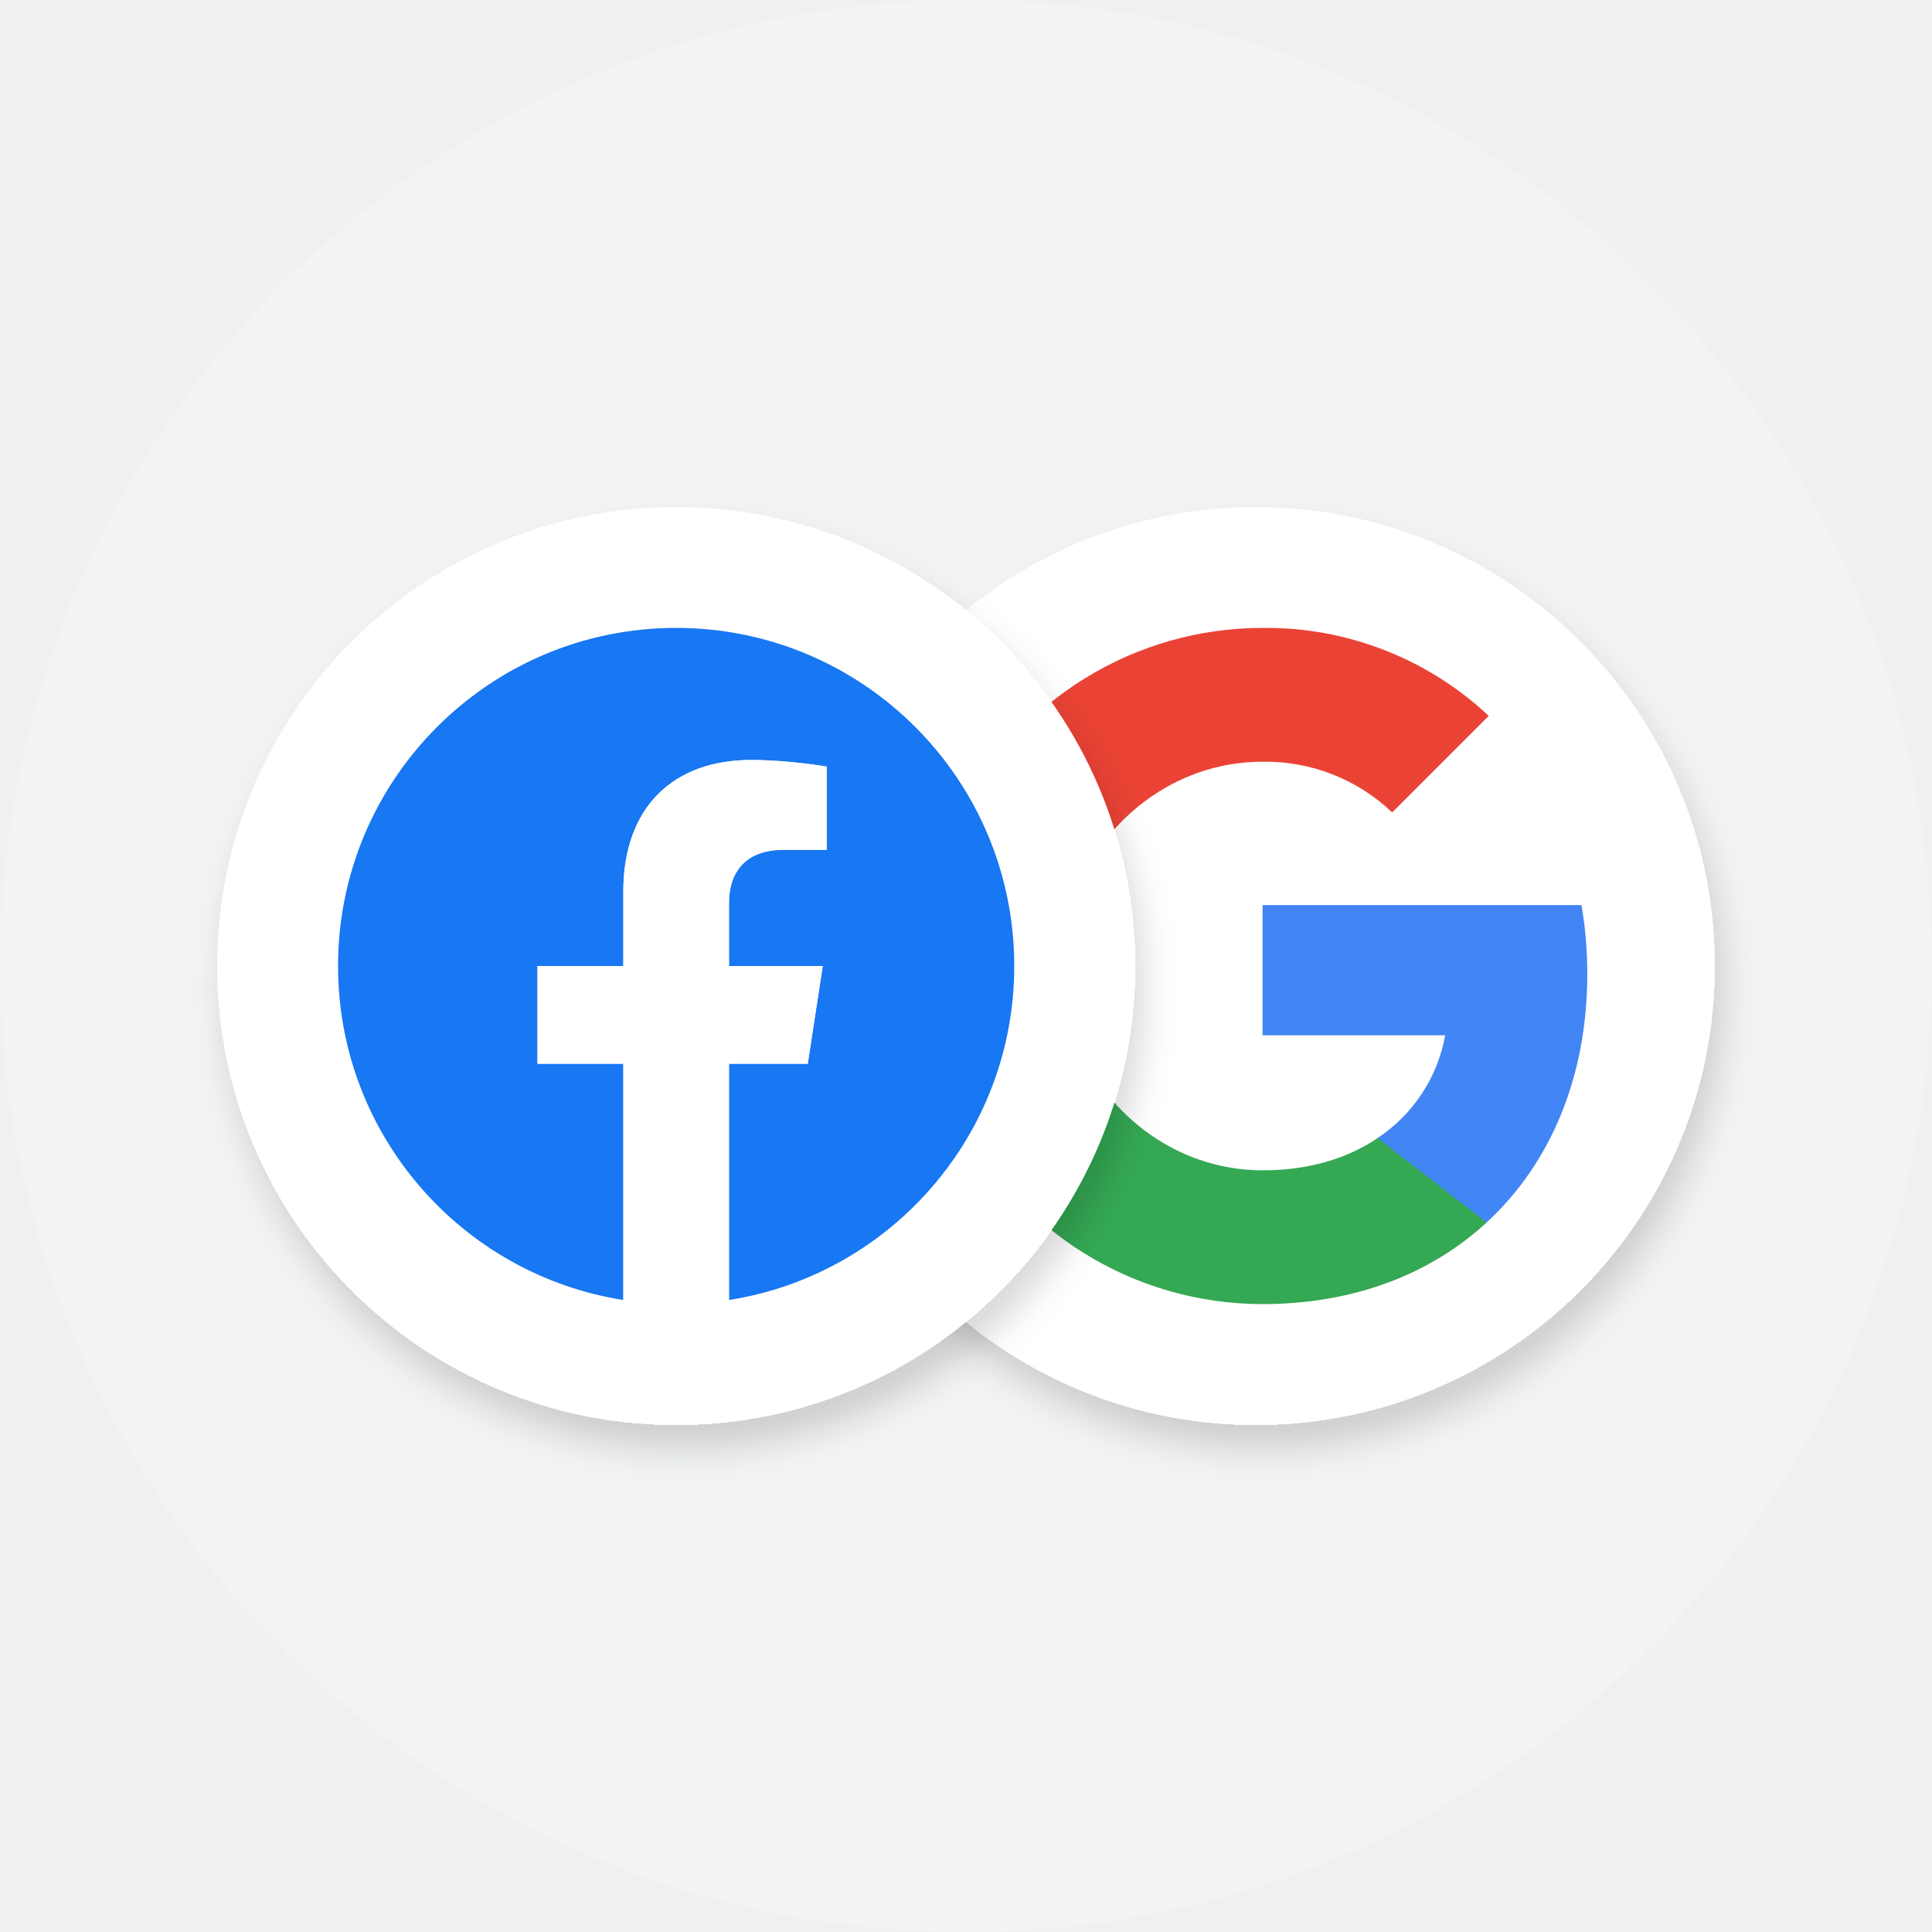
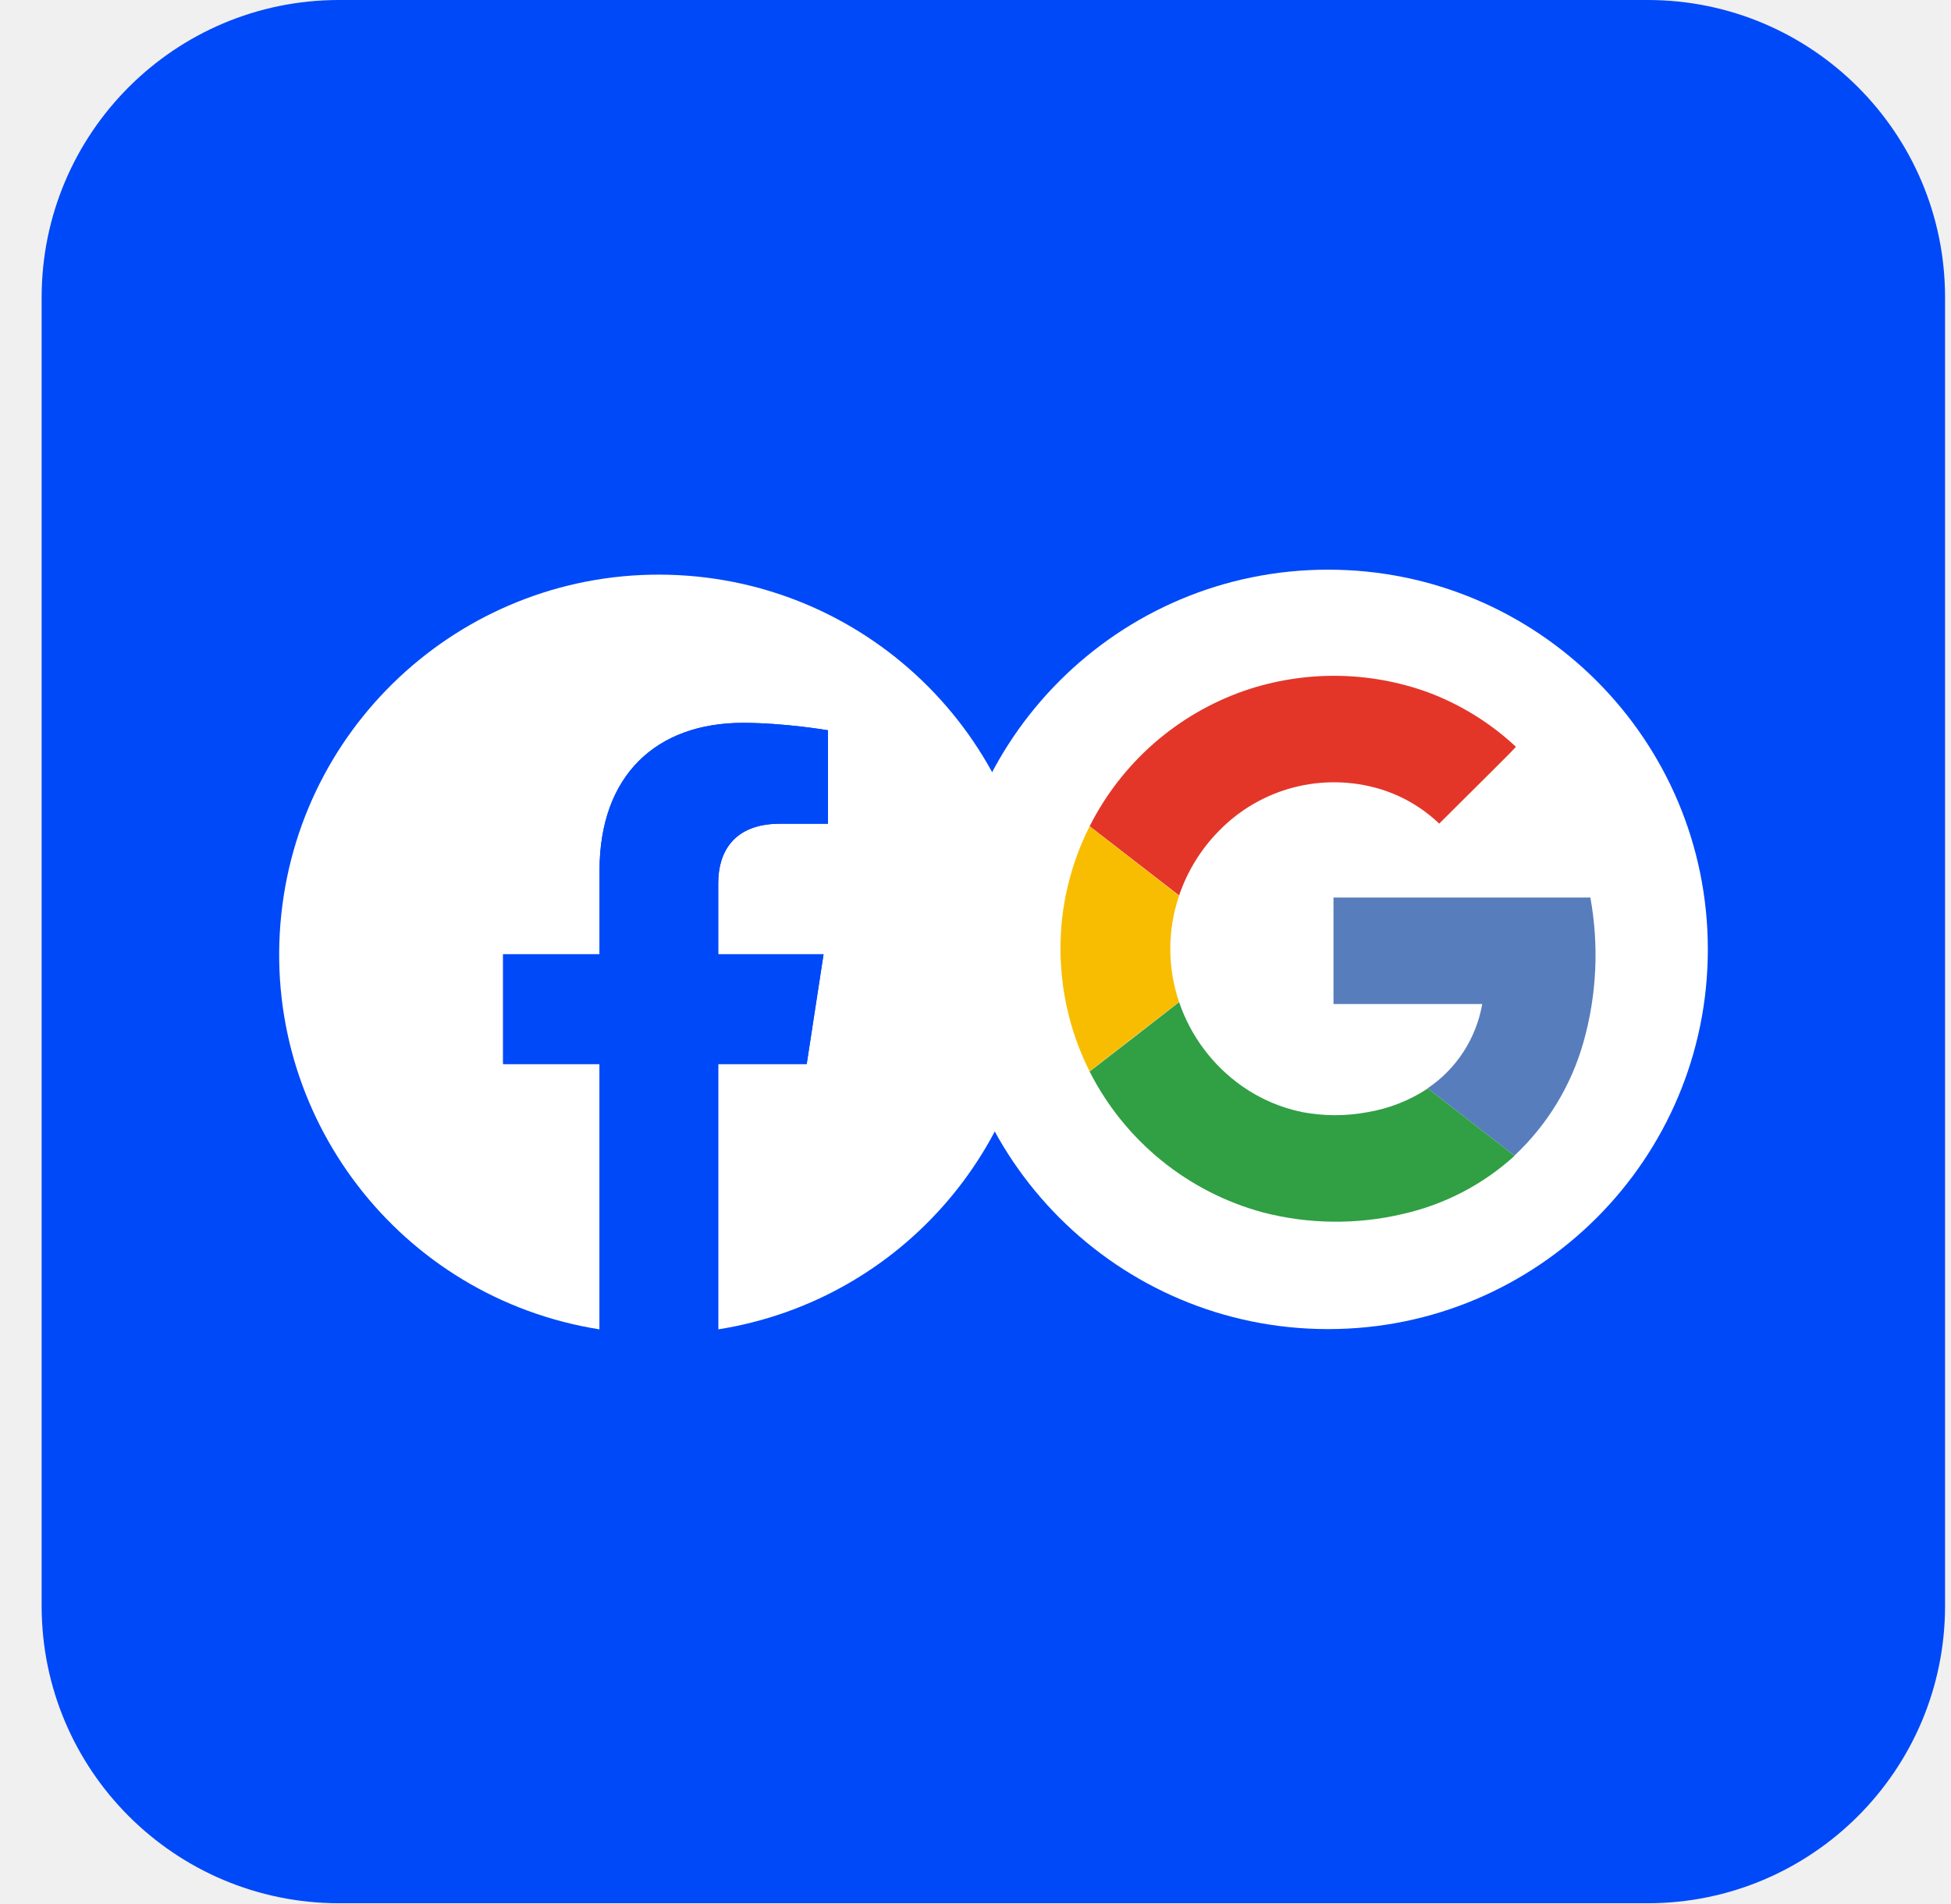
- <svg xmlns="http://www.w3.org/2000/svg" width="80" height="80" fill="none">
-   <rect width="80" height="80" rx="40" fill="#F1F3F4" />
-   <g filter="url(#a)">
-     <circle cx="52" cy="40" r="19" fill="#fff" />
-   </g>
-   <g clip-path="url(#b)">
-     <path d="M65.726 40.323c0-.952-.077-1.909-.242-2.845H52.28v5.391h7.562a6.48 6.48 0 0 1-2.798 4.254v3.498h4.511c2.65-2.438 4.172-6.039 4.172-10.298Z" fill="#4285F4" />
-     <path d="M52.278 54c3.776 0 6.96-1.239 9.28-3.379l-4.511-3.498c-1.255.854-2.876 1.338-4.764 1.338-3.652 0-6.749-2.465-7.86-5.777h-4.655v3.606A14.002 14.002 0 0 0 52.278 54Z" fill="#34A853" />
-     <path d="M44.419 42.684a8.386 8.386 0 0 1 0-5.36v-3.607h-4.65a14.012 14.012 0 0 0 0 12.573l4.65-3.606Z" fill="#FBBC04" />
-     <path d="M52.278 31.541a7.608 7.608 0 0 1 5.37 2.1l3.998-3.998a13.456 13.456 0 0 0-9.368-3.642 13.997 13.997 0 0 0-12.51 7.716l4.65 3.606c1.106-3.318 4.208-5.782 7.86-5.782Z" fill="#EA4335" />
-   </g>
-   <g filter="url(#c)">
-     <circle cx="28" cy="40" r="19" fill="#fff" />
-   </g>
-   <g clip-path="url(#d)">
-     <path d="M41.998 40c0-7.732-6.268-14-14-14s-14 6.268-14 14c0 6.988 5.12 12.78 11.813 13.83v-9.783h-3.555V40h3.555v-3.084c0-3.51 2.09-5.447 5.288-5.447 1.53 0 3.133.273 3.133.273v3.445h-1.765c-1.739 0-2.281 1.08-2.281 2.188V40h3.882l-.62 4.047h-3.262v9.783c6.693-1.05 11.812-6.842 11.812-13.83Z" fill="#1877F2" />
-     <path d="m33.448 44.047.62-4.047h-3.882v-2.625c0-1.107.542-2.188 2.281-2.188h1.765v-3.445s-1.602-.273-3.133-.273c-3.198 0-5.288 1.938-5.288 5.447V40h-3.555v4.047h3.555v9.783a14.15 14.15 0 0 0 4.375 0v-9.783h3.262Z" fill="#fff" />
+ <svg xmlns="http://www.w3.org/2000/svg" width="41" height="40" fill="none">
+   <g clip-path="url(#a)">
+     <rect x=".875" width="40" height="40" rx="6.25" fill="#0049F8" />
+     <path d="M21.827 20.055a7.98 7.98 0 1 0-9.228 7.884v-5.577h-2.026v-2.307h2.026v-1.758c0-2 1.192-3.105 3.015-3.105.873 0 1.786.156 1.786.156v1.964h-1.006c-.992 0-1.3.615-1.3 1.246v1.497h2.213l-.354 2.307h-1.86v5.577a7.983 7.983 0 0 0 6.734-7.884Z" fill="#fff" />
+     <path d="m16.953 22.362.354-2.307h-2.214v-1.497c0-.631.31-1.246 1.3-1.246H17.4v-1.964s-.913-.156-1.786-.156c-1.823 0-3.015 1.105-3.015 3.105v1.758h-2.026v2.307h2.026v5.577a8.049 8.049 0 0 0 2.494 0v-5.577h1.86Z" fill="#0049F8" />
+     <path d="M35.89 19.953a7.98 7.98 0 1 1-15.961 0 7.98 7.98 0 0 1 15.961 0Z" fill="#fff" />
+     <path d="M26.15 14.517a5.74 5.74 0 0 0 .393 10.965 6.13 6.13 0 0 0 2.934.032 5.18 5.18 0 0 0 2.35-1.221 5.21 5.21 0 0 0 1.45-2.382c.281-.99.331-2.032.146-3.045h-5.397v2.24h3.126a2.697 2.697 0 0 1-1.148 1.77 3.284 3.284 0 0 1-1.264.498 3.743 3.743 0 0 1-1.37 0 3.374 3.374 0 0 1-1.273-.556 3.564 3.564 0 0 1-1.315-1.76 3.473 3.473 0 0 1 0-2.235 3.56 3.56 0 0 1 .832-1.352 3.37 3.37 0 0 1 3.396-.887c.464.142.887.39 1.237.726.353-.351.705-.703 1.056-1.055.181-.19.38-.37.558-.564a5.549 5.549 0 0 0-1.847-1.14 5.804 5.804 0 0 0-3.864-.034Z" fill="#fff" />
+     <path d="M26.148 14.518a5.804 5.804 0 0 1 3.864.033 5.551 5.551 0 0 1 1.846 1.145c-.181.194-.373.375-.558.564l-1.055 1.05a3.11 3.11 0 0 0-1.237-.725 3.371 3.371 0 0 0-3.397.883c-.376.382-.66.845-.832 1.352l-1.88-1.455a5.761 5.761 0 0 1 3.249-2.847Z" fill="#E33629" />
+     <path d="M22.399 18.808c.1-.5.269-.986.499-1.442l1.88 1.46a3.474 3.474 0 0 0 0 2.233 517.8 517.8 0 0 0-1.88 1.458 5.743 5.743 0 0 1-.5-3.709Z" fill="#F8BD00" />
+     <path d="M28.023 18.863h5.398a6.738 6.738 0 0 1-.146 3.045 5.209 5.209 0 0 1-1.451 2.381c-.607-.473-1.216-.943-1.823-1.416a2.696 2.696 0 0 0 1.148-1.772h-3.126v-2.238Z" fill="#587DBD" />
+     <path d="M22.899 22.52c.627-.484 1.253-.97 1.88-1.458a3.564 3.564 0 0 0 1.316 1.761c.383.27.818.458 1.277.551.453.085.917.085 1.37 0a3.283 3.283 0 0 0 1.263-.498c.607.473 1.216.943 1.823 1.416a5.181 5.181 0 0 1-2.349 1.222 6.13 6.13 0 0 1-2.935-.032 5.776 5.776 0 0 1-3.646-2.962Z" fill="#319F43" />
  </g>
  <defs>
-     <clipPath id="b">
-       <path fill="#fff" d="M37.998 26h28v28h-28z" />
+     <clipPath id="a">
+       <path fill="#fff" d="M.875 0h40v40h-40z" />
    </clipPath>
-     <clipPath id="d">
-       <path fill="#fff" d="M13.998 26h28v28h-28z" />
-     </clipPath>
-     <filter id="a" x="31.952" y="20.581" width="40.794" height="40.794" filterUnits="userSpaceOnUse" color-interpolation-filters="sRGB">
-       <feFlood flood-opacity="0" result="BackgroundImageFix" />
-       <feColorMatrix in="SourceAlpha" values="0 0 0 0 0 0 0 0 0 0 0 0 0 0 0 0 0 0 127 0" result="hardAlpha" />
-       <feOffset dx=".349" dy=".978" />
-       <feGaussianBlur stdDeviation=".699" />
-       <feComposite in2="hardAlpha" operator="out" />
-       <feColorMatrix values="0 0 0 0 0 0 0 0 0 0 0 0 0 0 0 0 0 0 0.15 0" />
-       <feBlend in2="BackgroundImageFix" result="effect1_dropShadow_28566_203752" />
-       <feBlend in="SourceGraphic" in2="effect1_dropShadow_28566_203752" result="shape" />
-     </filter>
-     <filter id="c" x="7.952" y="20.581" width="40.794" height="40.794" filterUnits="userSpaceOnUse" color-interpolation-filters="sRGB">
-       <feFlood flood-opacity="0" result="BackgroundImageFix" />
-       <feColorMatrix in="SourceAlpha" values="0 0 0 0 0 0 0 0 0 0 0 0 0 0 0 0 0 0 127 0" result="hardAlpha" />
-       <feOffset dx=".349" dy=".978" />
-       <feGaussianBlur stdDeviation=".699" />
-       <feComposite in2="hardAlpha" operator="out" />
-       <feColorMatrix values="0 0 0 0 0 0 0 0 0 0 0 0 0 0 0 0 0 0 0.15 0" />
-       <feBlend in2="BackgroundImageFix" result="effect1_dropShadow_28566_203752" />
-       <feBlend in="SourceGraphic" in2="effect1_dropShadow_28566_203752" result="shape" />
-     </filter>
  </defs>
</svg>
